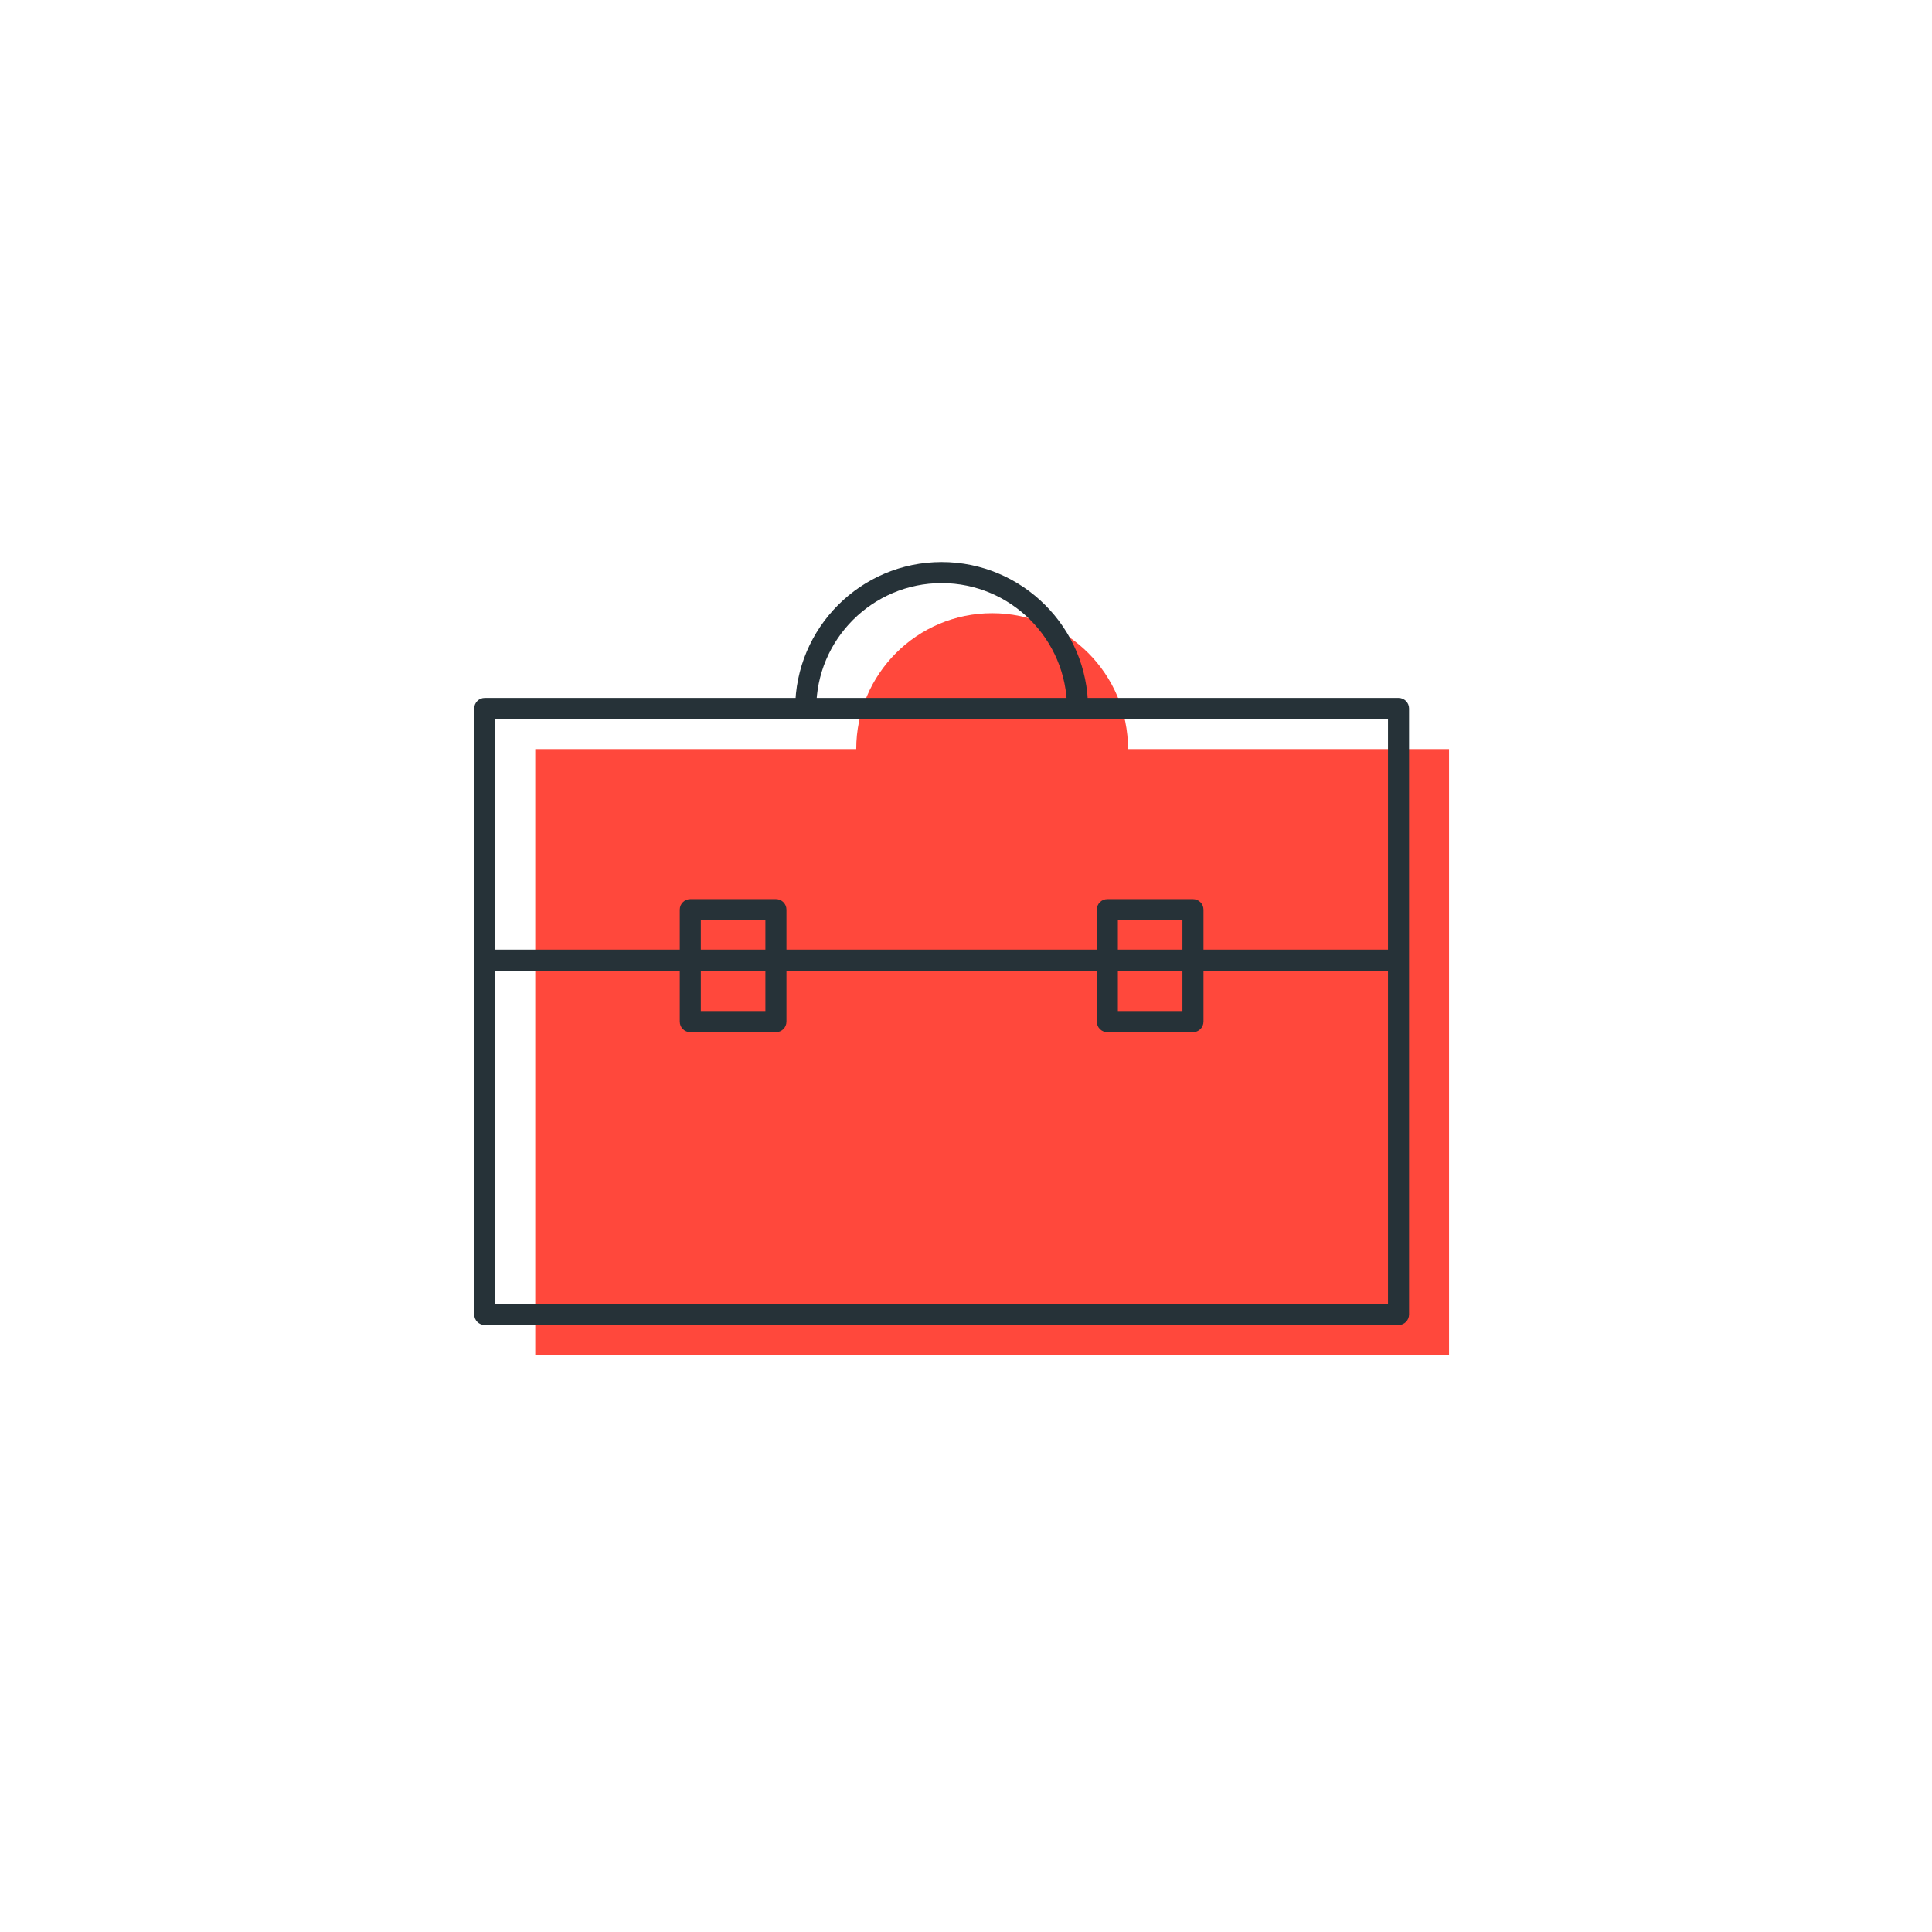
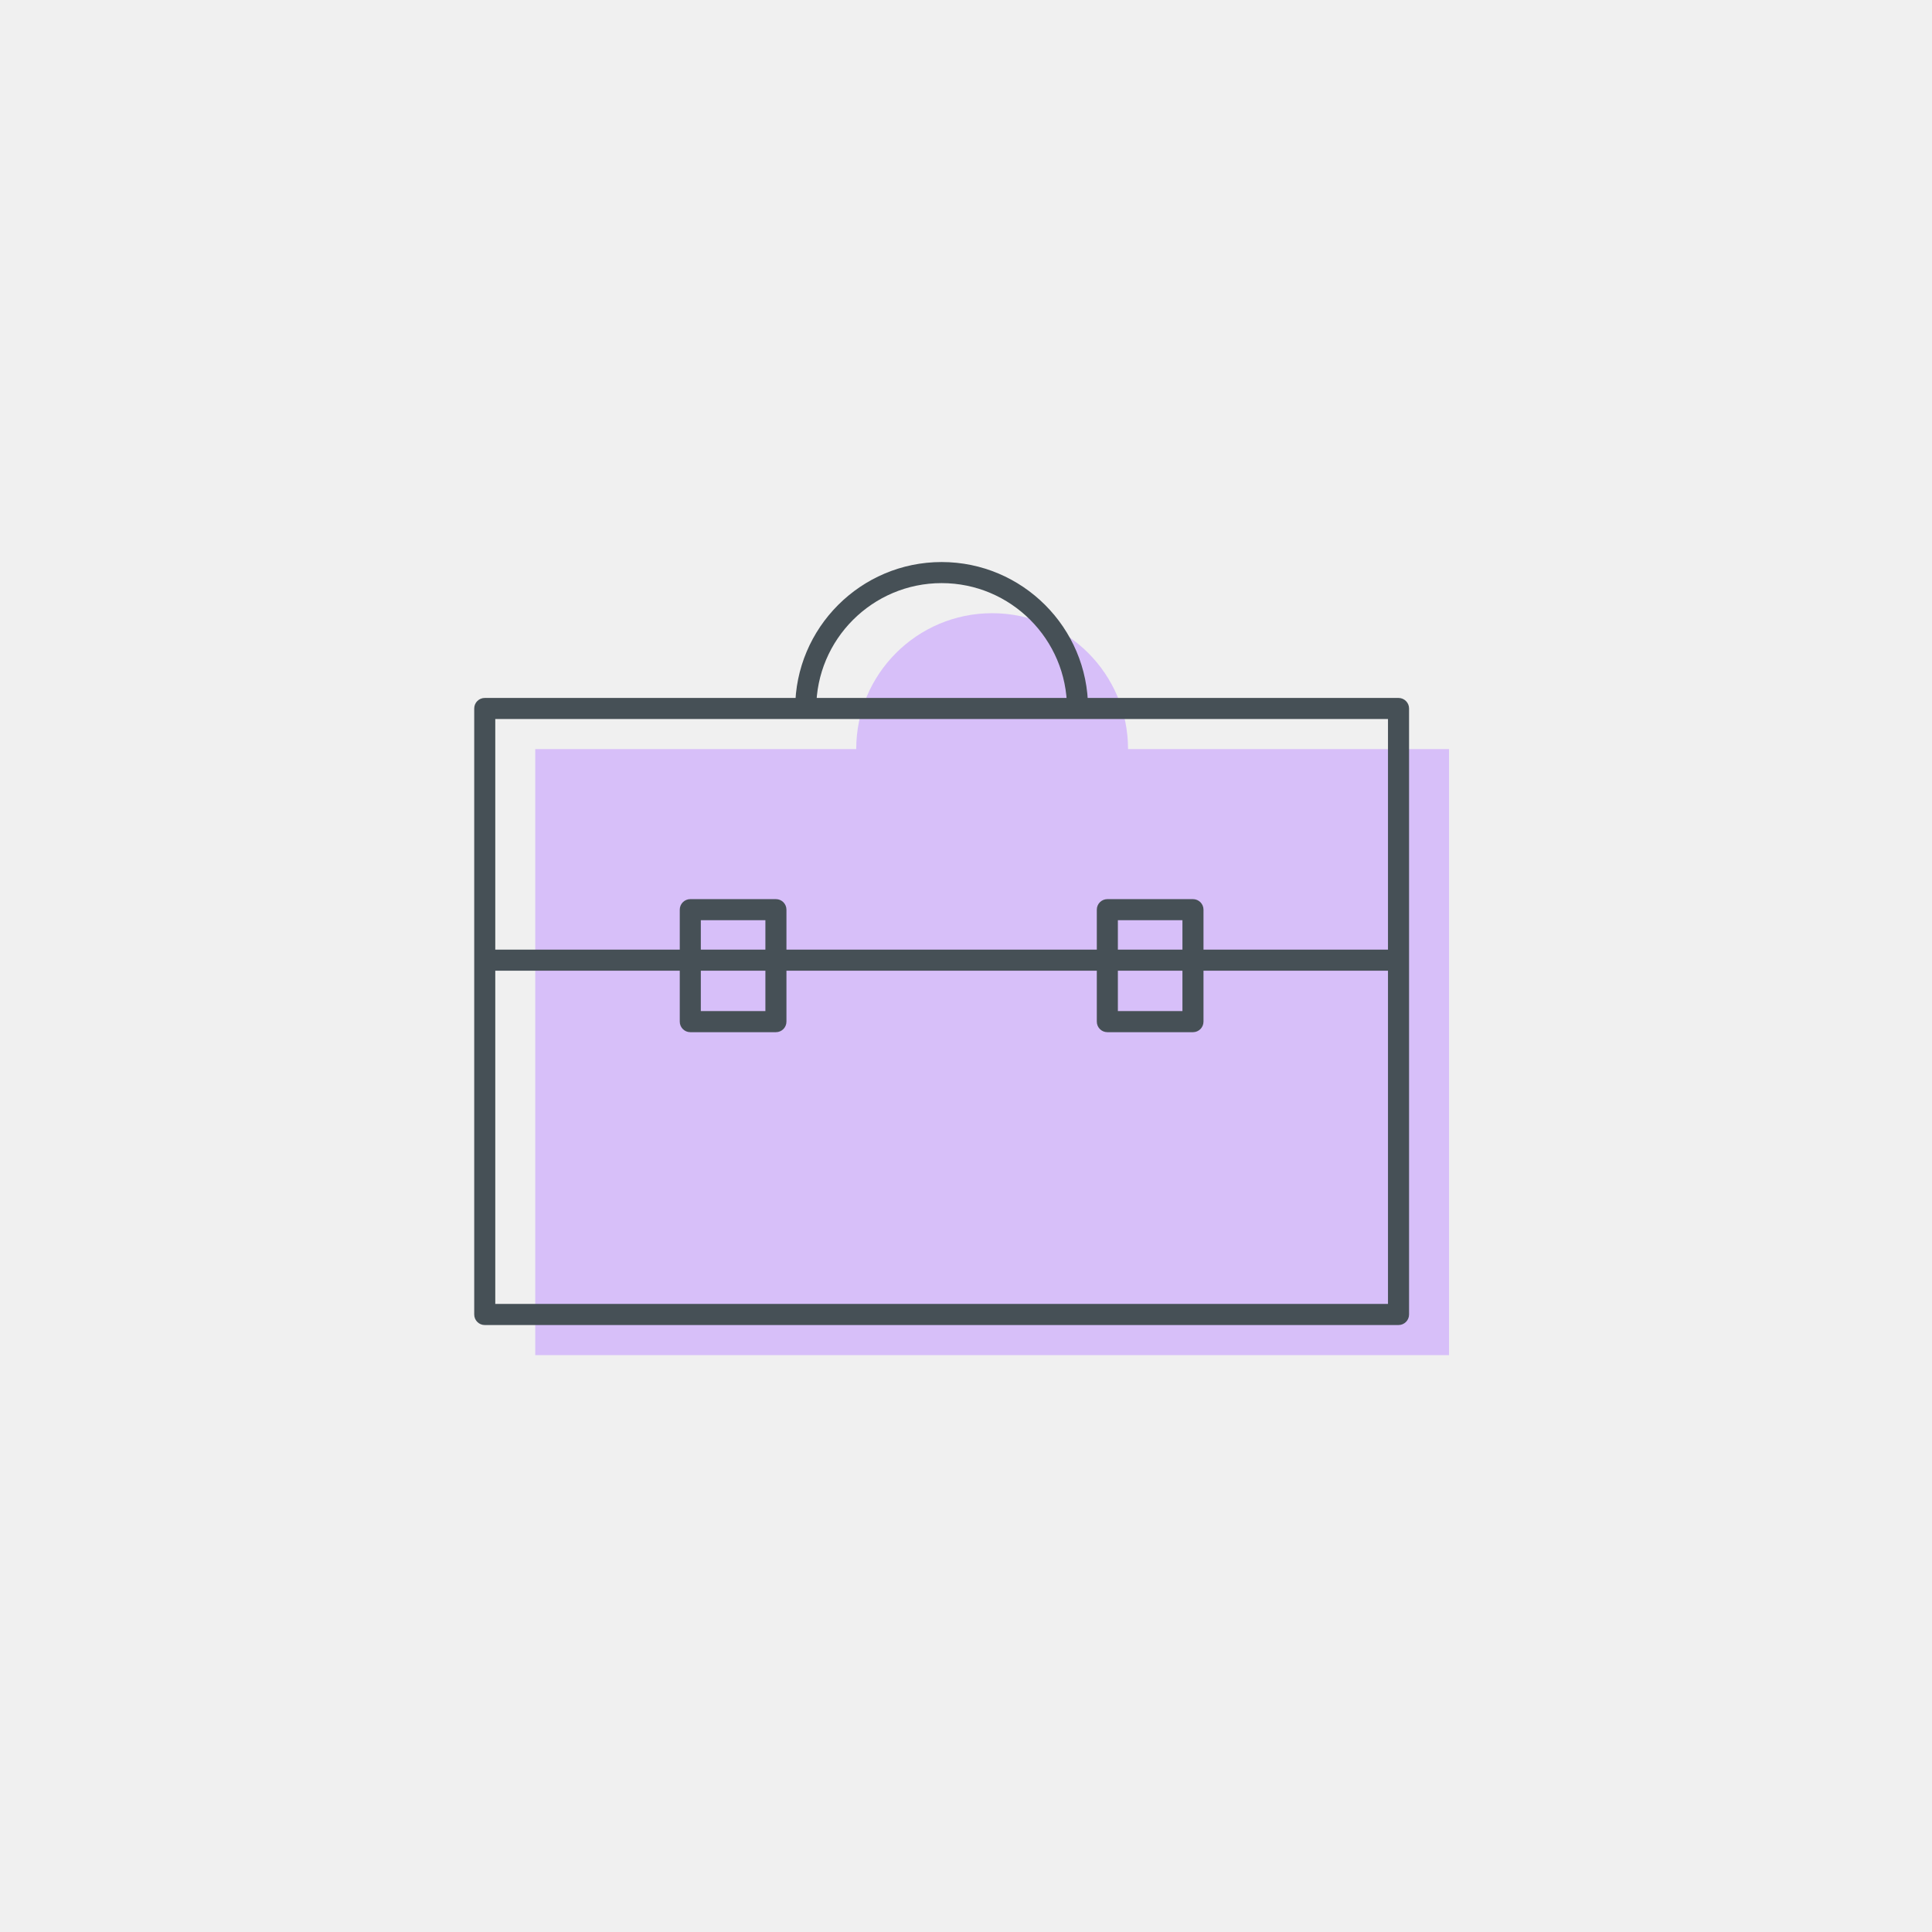
<svg xmlns="http://www.w3.org/2000/svg" width="110" height="110" viewBox="0 0 110 110" fill="none">
  <g id="i-tra">
-     <rect width="110" height="110" fill="white" />
    <g id="Group 4">
      <g id="Group 3">
-         <path id="Fill 1" fill-rule="evenodd" clip-rule="evenodd" d="M64.226 42.65C64.226 38.377 60.761 34.913 56.489 34.913C52.215 34.913 48.75 38.377 48.75 42.65H30.475V77.154H82.502V42.65H64.226Z" fill="#FF483C" />
+         <path id="Fill 1" fill-rule="evenodd" clip-rule="evenodd" d="M64.226 42.65C64.226 38.377 60.761 34.913 56.489 34.913C52.215 34.913 48.75 38.377 48.75 42.65H30.475V77.154H82.502V42.65H64.226Z" fill="#D7BFF9" />
      </g>
-       <path id="Fill 4" fill-rule="evenodd" clip-rule="evenodd" d="M28.199 74.241H79.026V40.938H28.199V74.241ZM79.626 75.442H27.6C27.269 75.442 27 75.173 27 74.842V40.338C27 40.007 27.269 39.738 27.6 39.738H79.626C79.957 39.738 80.226 40.007 80.226 40.338V74.842C80.226 75.173 79.957 75.442 79.626 75.442V75.442Z" fill="#263238" />
-       <path id="Fill 6" fill-rule="evenodd" clip-rule="evenodd" d="M61.95 40.338H60.751C60.751 36.402 57.549 33.2 53.612 33.2C49.677 33.2 46.474 36.402 46.474 40.338H45.275C45.275 35.74 49.014 32 53.612 32C58.21 32 61.95 35.74 61.95 40.338" fill="#263238" />
-       <path id="Fill 7" fill-rule="evenodd" clip-rule="evenodd" d="M27.6 55.268H79.626V54.068H27.6V55.268Z" fill="#263238" />
-       <path id="Fill 8" fill-rule="evenodd" clip-rule="evenodd" d="M39.902 57.568H43.578V52.393H39.902V57.568ZM44.178 58.768H39.303C38.972 58.768 38.703 58.499 38.703 58.168V51.793C38.703 51.461 38.972 51.193 39.303 51.193H44.178C44.509 51.193 44.777 51.461 44.777 51.793V58.168C44.777 58.499 44.509 58.768 44.178 58.768V58.768Z" fill="#263238" />
-       <path id="Fill 9" fill-rule="evenodd" clip-rule="evenodd" d="M63.647 57.568H67.323V52.393H63.647V57.568ZM67.923 58.768H63.048C62.717 58.768 62.448 58.499 62.448 58.168V51.793C62.448 51.461 62.717 51.193 63.048 51.193H67.923C68.254 51.193 68.522 51.461 68.522 51.793V58.168C68.522 58.499 68.254 58.768 67.923 58.768V58.768Z" fill="#263238" />
+       <path id="Fill 4" fill-rule="evenodd" clip-rule="evenodd" d="M28.199 74.241H79.026V40.938H28.199V74.241ZM79.626 75.442H27.6C27.269 75.442 27 75.173 27 74.842V40.338C27 40.007 27.269 39.738 27.6 39.738H79.626C79.957 39.738 80.226 40.007 80.226 40.338V74.842C80.226 75.173 79.957 75.442 79.626 75.442Z" fill="#465056" />
+       <path id="Fill 6" fill-rule="evenodd" clip-rule="evenodd" d="M61.95 40.338H60.751C60.751 36.402 57.549 33.2 53.612 33.2C49.677 33.2 46.474 36.402 46.474 40.338H45.275C45.275 35.74 49.014 32 53.612 32C58.21 32 61.95 35.74 61.95 40.338Z" fill="#465056" />
+       <path id="Fill 7" fill-rule="evenodd" clip-rule="evenodd" d="M27.6 55.268H79.626V54.068H27.6V55.268Z" fill="#465056" />
+       <path id="Fill 8" fill-rule="evenodd" clip-rule="evenodd" d="M39.902 57.568H43.578V52.393H39.902V57.568ZM44.178 58.768H39.303C38.972 58.768 38.703 58.499 38.703 58.168V51.793C38.703 51.461 38.972 51.193 39.303 51.193H44.178C44.509 51.193 44.777 51.461 44.777 51.793V58.168C44.777 58.499 44.509 58.768 44.178 58.768Z" fill="#465056" />
+       <path id="Fill 9" fill-rule="evenodd" clip-rule="evenodd" d="M63.647 57.568H67.323V52.393H63.647V57.568ZM67.923 58.768H63.048C62.717 58.768 62.448 58.499 62.448 58.168V51.793C62.448 51.461 62.717 51.193 63.048 51.193H67.923C68.254 51.193 68.522 51.461 68.522 51.793V58.168C68.522 58.499 68.254 58.768 67.923 58.768Z" fill="#465056" />
    </g>
  </g>
</svg>
